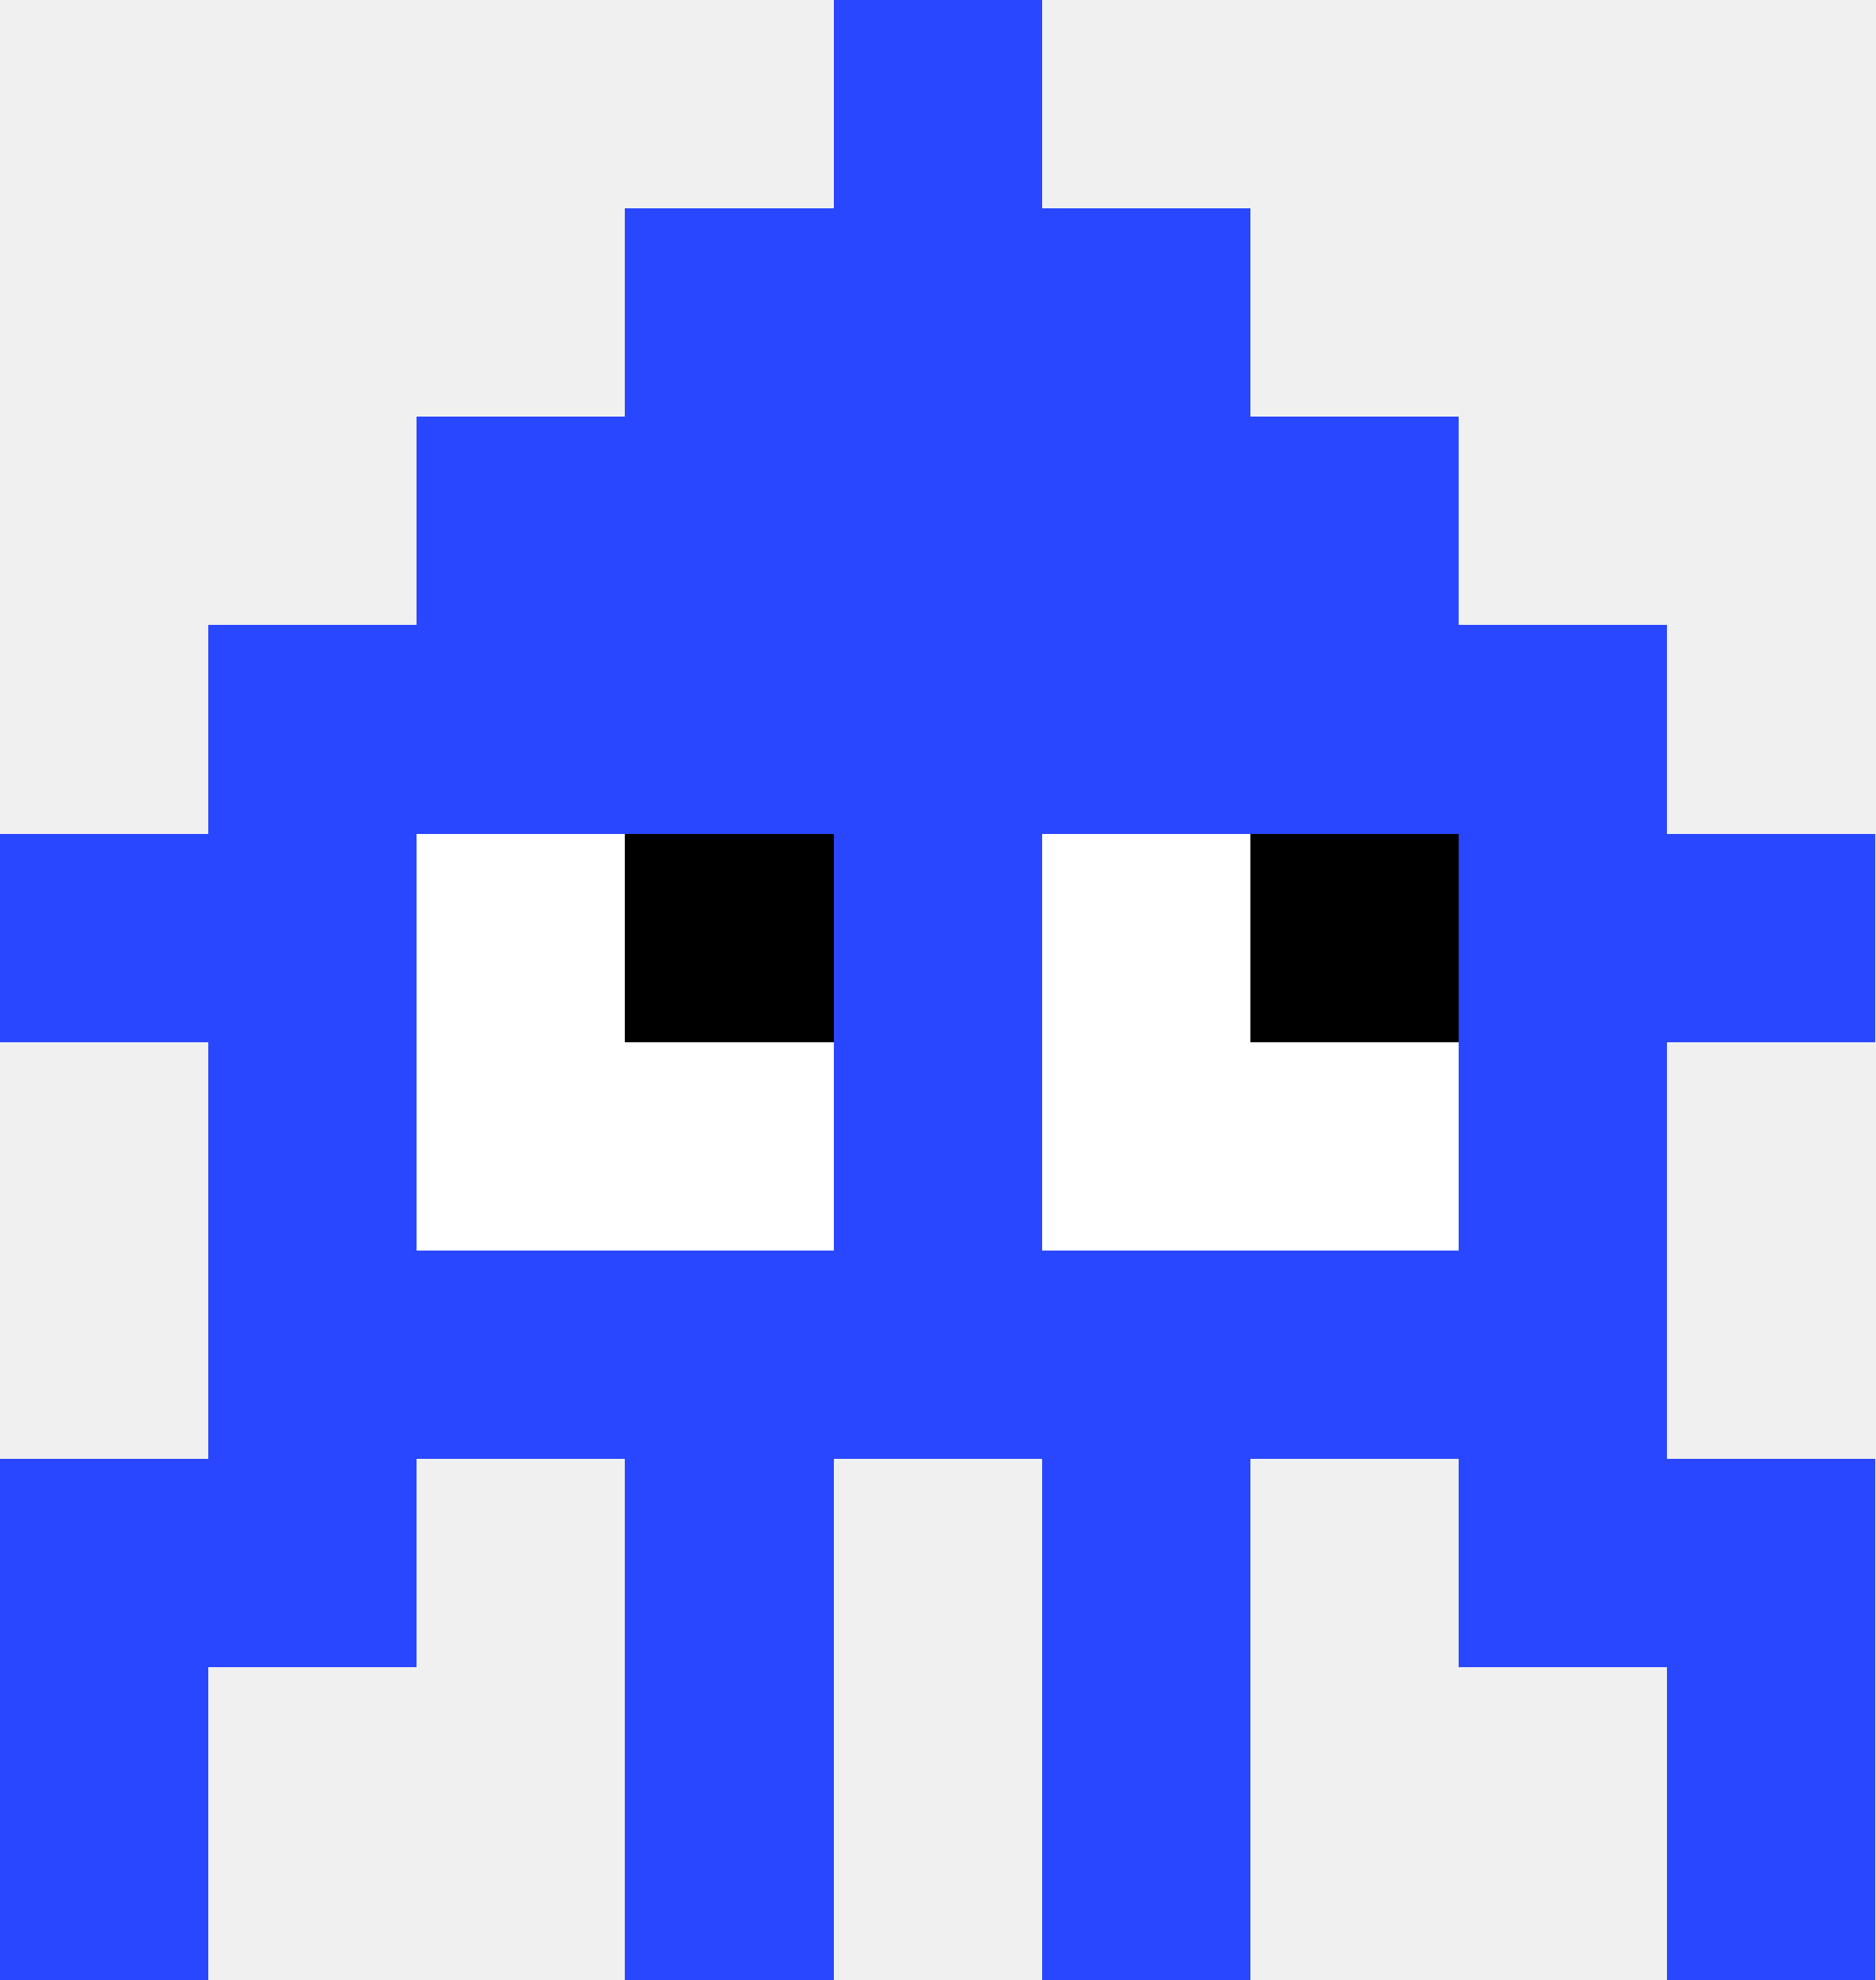
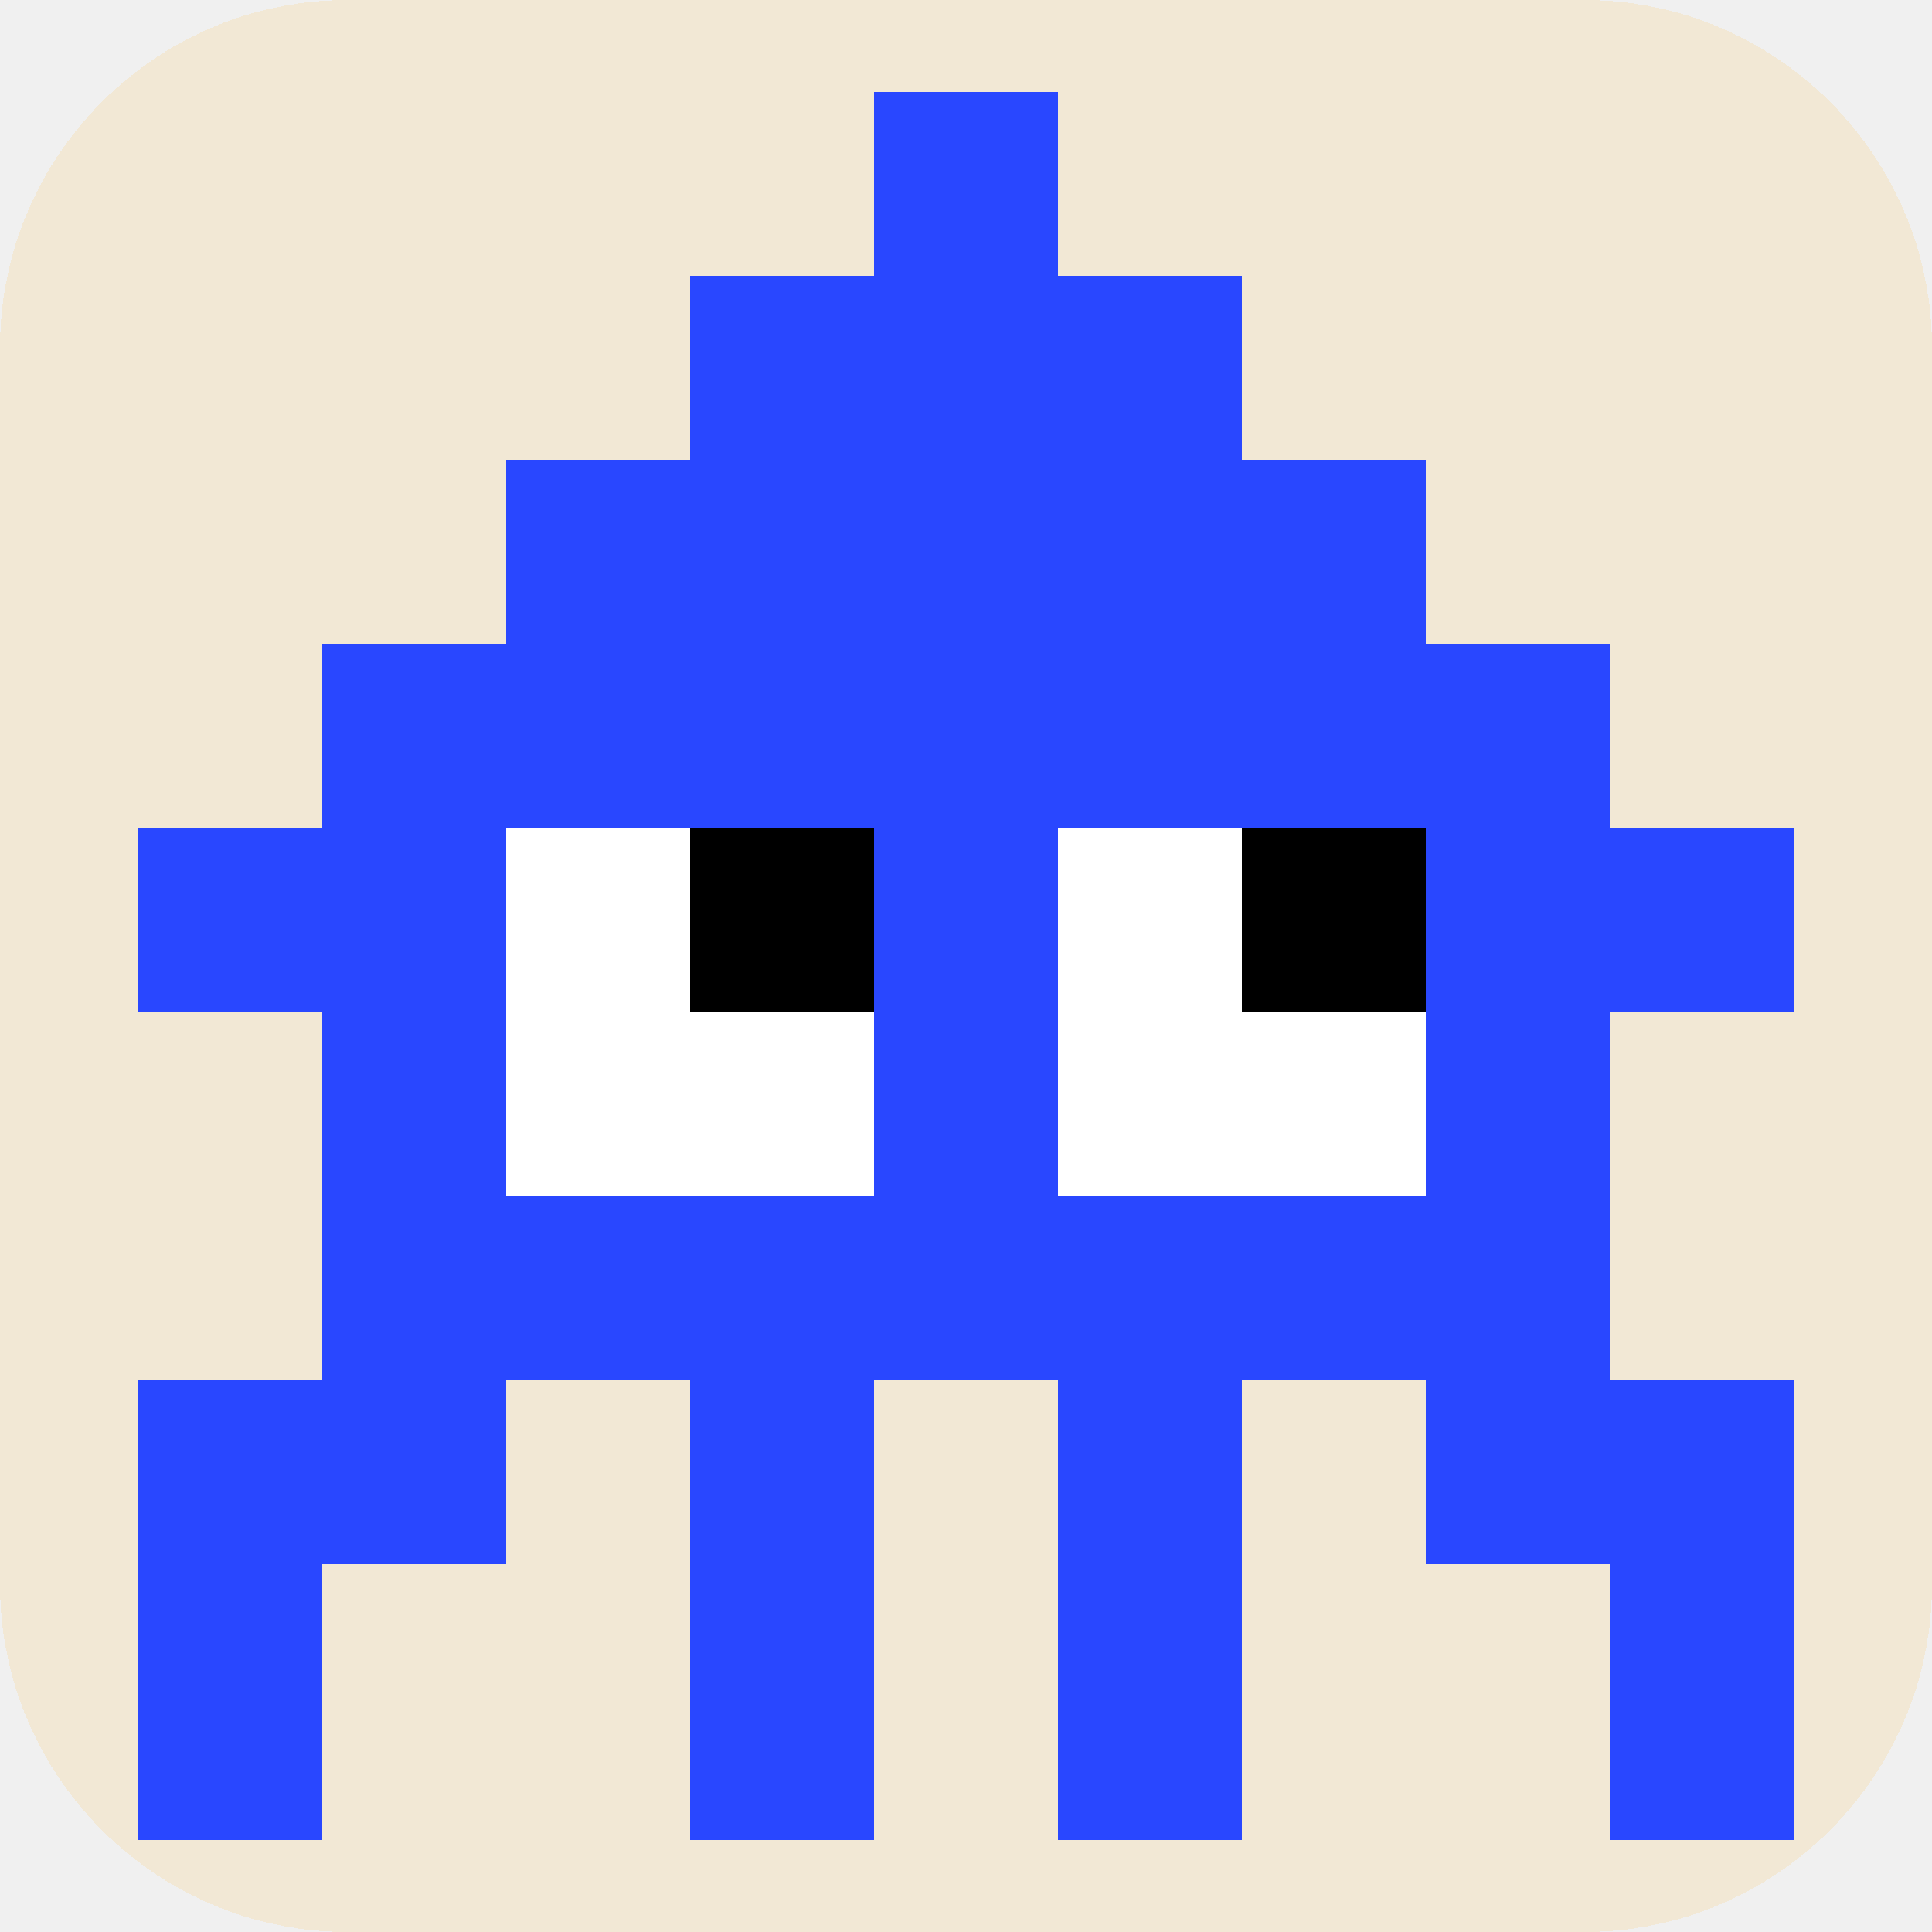
- <svg xmlns="http://www.w3.org/2000/svg" viewBox="0 0 18 19" shape-rendering="crispEdges">
-   <rect x="8" y="0" width="2" height="1" fill="#2947FF" />
-   <rect x="8" y="1" width="2" height="1" fill="#2947FF" />
-   <rect x="6" y="2" width="6" height="1" fill="#2947FF" />
-   <rect x="6" y="3" width="6" height="1" fill="#2947FF" />
-   <rect x="4" y="4" width="10" height="1" fill="#2947FF" />
-   <rect x="4" y="5" width="10" height="1" fill="#2947FF" />
-   <rect x="2" y="6" width="14" height="1" fill="#2947FF" />
-   <rect x="2" y="7" width="14" height="1" fill="#2947FF" />
-   <rect x="0" y="8" width="4" height="1" fill="#2947FF" />
-   <rect x="4" y="8" width="2" height="1" fill="#FFFFFF" />
-   <rect x="6" y="8" width="2" height="1" fill="#000000" />
-   <rect x="8" y="8" width="2" height="1" fill="#2947FF" />
-   <rect x="10" y="8" width="2" height="1" fill="#FFFFFF" />
-   <rect x="12" y="8" width="2" height="1" fill="#000000" />
-   <rect x="14" y="8" width="4" height="1" fill="#2947FF" />
-   <rect x="0" y="9" width="4" height="1" fill="#2947FF" />
-   <rect x="4" y="9" width="2" height="1" fill="#FFFFFF" />
-   <rect x="6" y="9" width="2" height="1" fill="#000000" />
-   <rect x="8" y="9" width="2" height="1" fill="#2947FF" />
-   <rect x="10" y="9" width="2" height="1" fill="#FFFFFF" />
-   <rect x="12" y="9" width="2" height="1" fill="#000000" />
-   <rect x="14" y="9" width="4" height="1" fill="#2947FF" />
-   <rect x="2" y="10" width="2" height="1" fill="#2947FF" />
-   <rect x="4" y="10" width="4" height="1" fill="#FFFFFF" />
-   <rect x="8" y="10" width="2" height="1" fill="#2947FF" />
-   <rect x="10" y="10" width="4" height="1" fill="#FFFFFF" />
-   <rect x="14" y="10" width="2" height="1" fill="#2947FF" />
-   <rect x="2" y="11" width="2" height="1" fill="#2947FF" />
-   <rect x="4" y="11" width="4" height="1" fill="#FFFFFF" />
-   <rect x="8" y="11" width="2" height="1" fill="#2947FF" />
-   <rect x="10" y="11" width="4" height="1" fill="#FFFFFF" />
-   <rect x="14" y="11" width="2" height="1" fill="#2947FF" />
-   <rect x="2" y="12" width="14" height="1" fill="#2947FF" />
-   <rect x="2" y="13" width="14" height="1" fill="#2947FF" />
-   <rect x="0" y="14" width="4" height="1" fill="#2947FF" />
-   <rect x="6" y="14" width="2" height="1" fill="#2947FF" />
-   <rect x="10" y="14" width="2" height="1" fill="#2947FF" />
-   <rect x="14" y="14" width="4" height="1" fill="#2947FF" />
-   <rect x="0" y="15" width="4" height="1" fill="#2947FF" />
-   <rect x="6" y="15" width="2" height="1" fill="#2947FF" />
-   <rect x="10" y="15" width="2" height="1" fill="#2947FF" />
-   <rect x="14" y="15" width="4" height="1" fill="#2947FF" />
-   <rect x="0" y="16" width="2" height="1" fill="#2947FF" />
-   <rect x="6" y="16" width="2" height="1" fill="#2947FF" />
-   <rect x="10" y="16" width="2" height="1" fill="#2947FF" />
-   <rect x="16" y="16" width="2" height="1" fill="#2947FF" />
-   <rect x="0" y="17" width="2" height="1" fill="#2947FF" />
-   <rect x="6" y="17" width="2" height="1" fill="#2947FF" />
-   <rect x="10" y="17" width="2" height="1" fill="#2947FF" />
-   <rect x="16" y="17" width="2" height="1" fill="#2947FF" />
-   <rect x="0" y="18" width="2" height="1" fill="#2947FF" />
-   <rect x="6" y="18" width="2" height="1" fill="#2947FF" />
-   <rect x="10" y="18" width="2" height="1" fill="#2947FF" />
-   <rect x="16" y="18" width="2" height="1" fill="#2947FF" />
+ <svg xmlns="http://www.w3.org/2000/svg" viewBox="0 0 21 21" shape-rendering="crispEdges">
+   <rect width="21" height="21" rx="3.78" fill="#F2E8D5" />
+   <rect x="9.5" y="1" width="2" height="1" fill="#2947FF" />
+   <rect x="9.5" y="2" width="2" height="1" fill="#2947FF" />
+   <rect x="7.5" y="3" width="6" height="1" fill="#2947FF" />
+   <rect x="7.5" y="4" width="6" height="1" fill="#2947FF" />
+   <rect x="5.5" y="5" width="10" height="1" fill="#2947FF" />
+   <rect x="5.5" y="6" width="10" height="1" fill="#2947FF" />
+   <rect x="3.5" y="7" width="14" height="1" fill="#2947FF" />
+   <rect x="3.5" y="8" width="14" height="1" fill="#2947FF" />
+   <rect x="1.5" y="9" width="4" height="1" fill="#2947FF" />
+   <rect x="5.5" y="9" width="2" height="1" fill="#FFFFFF" />
+   <rect x="7.5" y="9" width="2" height="1" fill="#000000" />
+   <rect x="9.5" y="9" width="2" height="1" fill="#2947FF" />
+   <rect x="11.5" y="9" width="2" height="1" fill="#FFFFFF" />
+   <rect x="13.5" y="9" width="2" height="1" fill="#000000" />
+   <rect x="15.5" y="9" width="4" height="1" fill="#2947FF" />
+   <rect x="1.5" y="10" width="4" height="1" fill="#2947FF" />
+   <rect x="5.5" y="10" width="2" height="1" fill="#FFFFFF" />
+   <rect x="7.5" y="10" width="2" height="1" fill="#000000" />
+   <rect x="9.5" y="10" width="2" height="1" fill="#2947FF" />
+   <rect x="11.5" y="10" width="2" height="1" fill="#FFFFFF" />
+   <rect x="13.5" y="10" width="2" height="1" fill="#000000" />
+   <rect x="15.5" y="10" width="4" height="1" fill="#2947FF" />
+   <rect x="3.5" y="11" width="2" height="1" fill="#2947FF" />
+   <rect x="5.5" y="11" width="4" height="1" fill="#FFFFFF" />
+   <rect x="9.5" y="11" width="2" height="1" fill="#2947FF" />
+   <rect x="11.5" y="11" width="4" height="1" fill="#FFFFFF" />
+   <rect x="15.5" y="11" width="2" height="1" fill="#2947FF" />
+   <rect x="3.5" y="12" width="2" height="1" fill="#2947FF" />
+   <rect x="5.5" y="12" width="4" height="1" fill="#FFFFFF" />
+   <rect x="9.5" y="12" width="2" height="1" fill="#2947FF" />
+   <rect x="11.5" y="12" width="4" height="1" fill="#FFFFFF" />
+   <rect x="15.5" y="12" width="2" height="1" fill="#2947FF" />
+   <rect x="3.5" y="13" width="14" height="1" fill="#2947FF" />
+   <rect x="3.5" y="14" width="14" height="1" fill="#2947FF" />
+   <rect x="1.5" y="15" width="4" height="1" fill="#2947FF" />
+   <rect x="7.5" y="15" width="2" height="1" fill="#2947FF" />
+   <rect x="11.5" y="15" width="2" height="1" fill="#2947FF" />
+   <rect x="15.5" y="15" width="4" height="1" fill="#2947FF" />
+   <rect x="1.5" y="16" width="4" height="1" fill="#2947FF" />
+   <rect x="7.5" y="16" width="2" height="1" fill="#2947FF" />
+   <rect x="11.5" y="16" width="2" height="1" fill="#2947FF" />
+   <rect x="15.5" y="16" width="4" height="1" fill="#2947FF" />
+   <rect x="1.5" y="17" width="2" height="1" fill="#2947FF" />
+   <rect x="7.5" y="17" width="2" height="1" fill="#2947FF" />
+   <rect x="11.5" y="17" width="2" height="1" fill="#2947FF" />
+   <rect x="17.5" y="17" width="2" height="1" fill="#2947FF" />
+   <rect x="1.5" y="18" width="2" height="1" fill="#2947FF" />
+   <rect x="7.5" y="18" width="2" height="1" fill="#2947FF" />
+   <rect x="11.5" y="18" width="2" height="1" fill="#2947FF" />
+   <rect x="17.5" y="18" width="2" height="1" fill="#2947FF" />
+   <rect x="1.5" y="19" width="2" height="1" fill="#2947FF" />
+   <rect x="7.5" y="19" width="2" height="1" fill="#2947FF" />
+   <rect x="11.5" y="19" width="2" height="1" fill="#2947FF" />
+   <rect x="17.5" y="19" width="2" height="1" fill="#2947FF" />
</svg>
